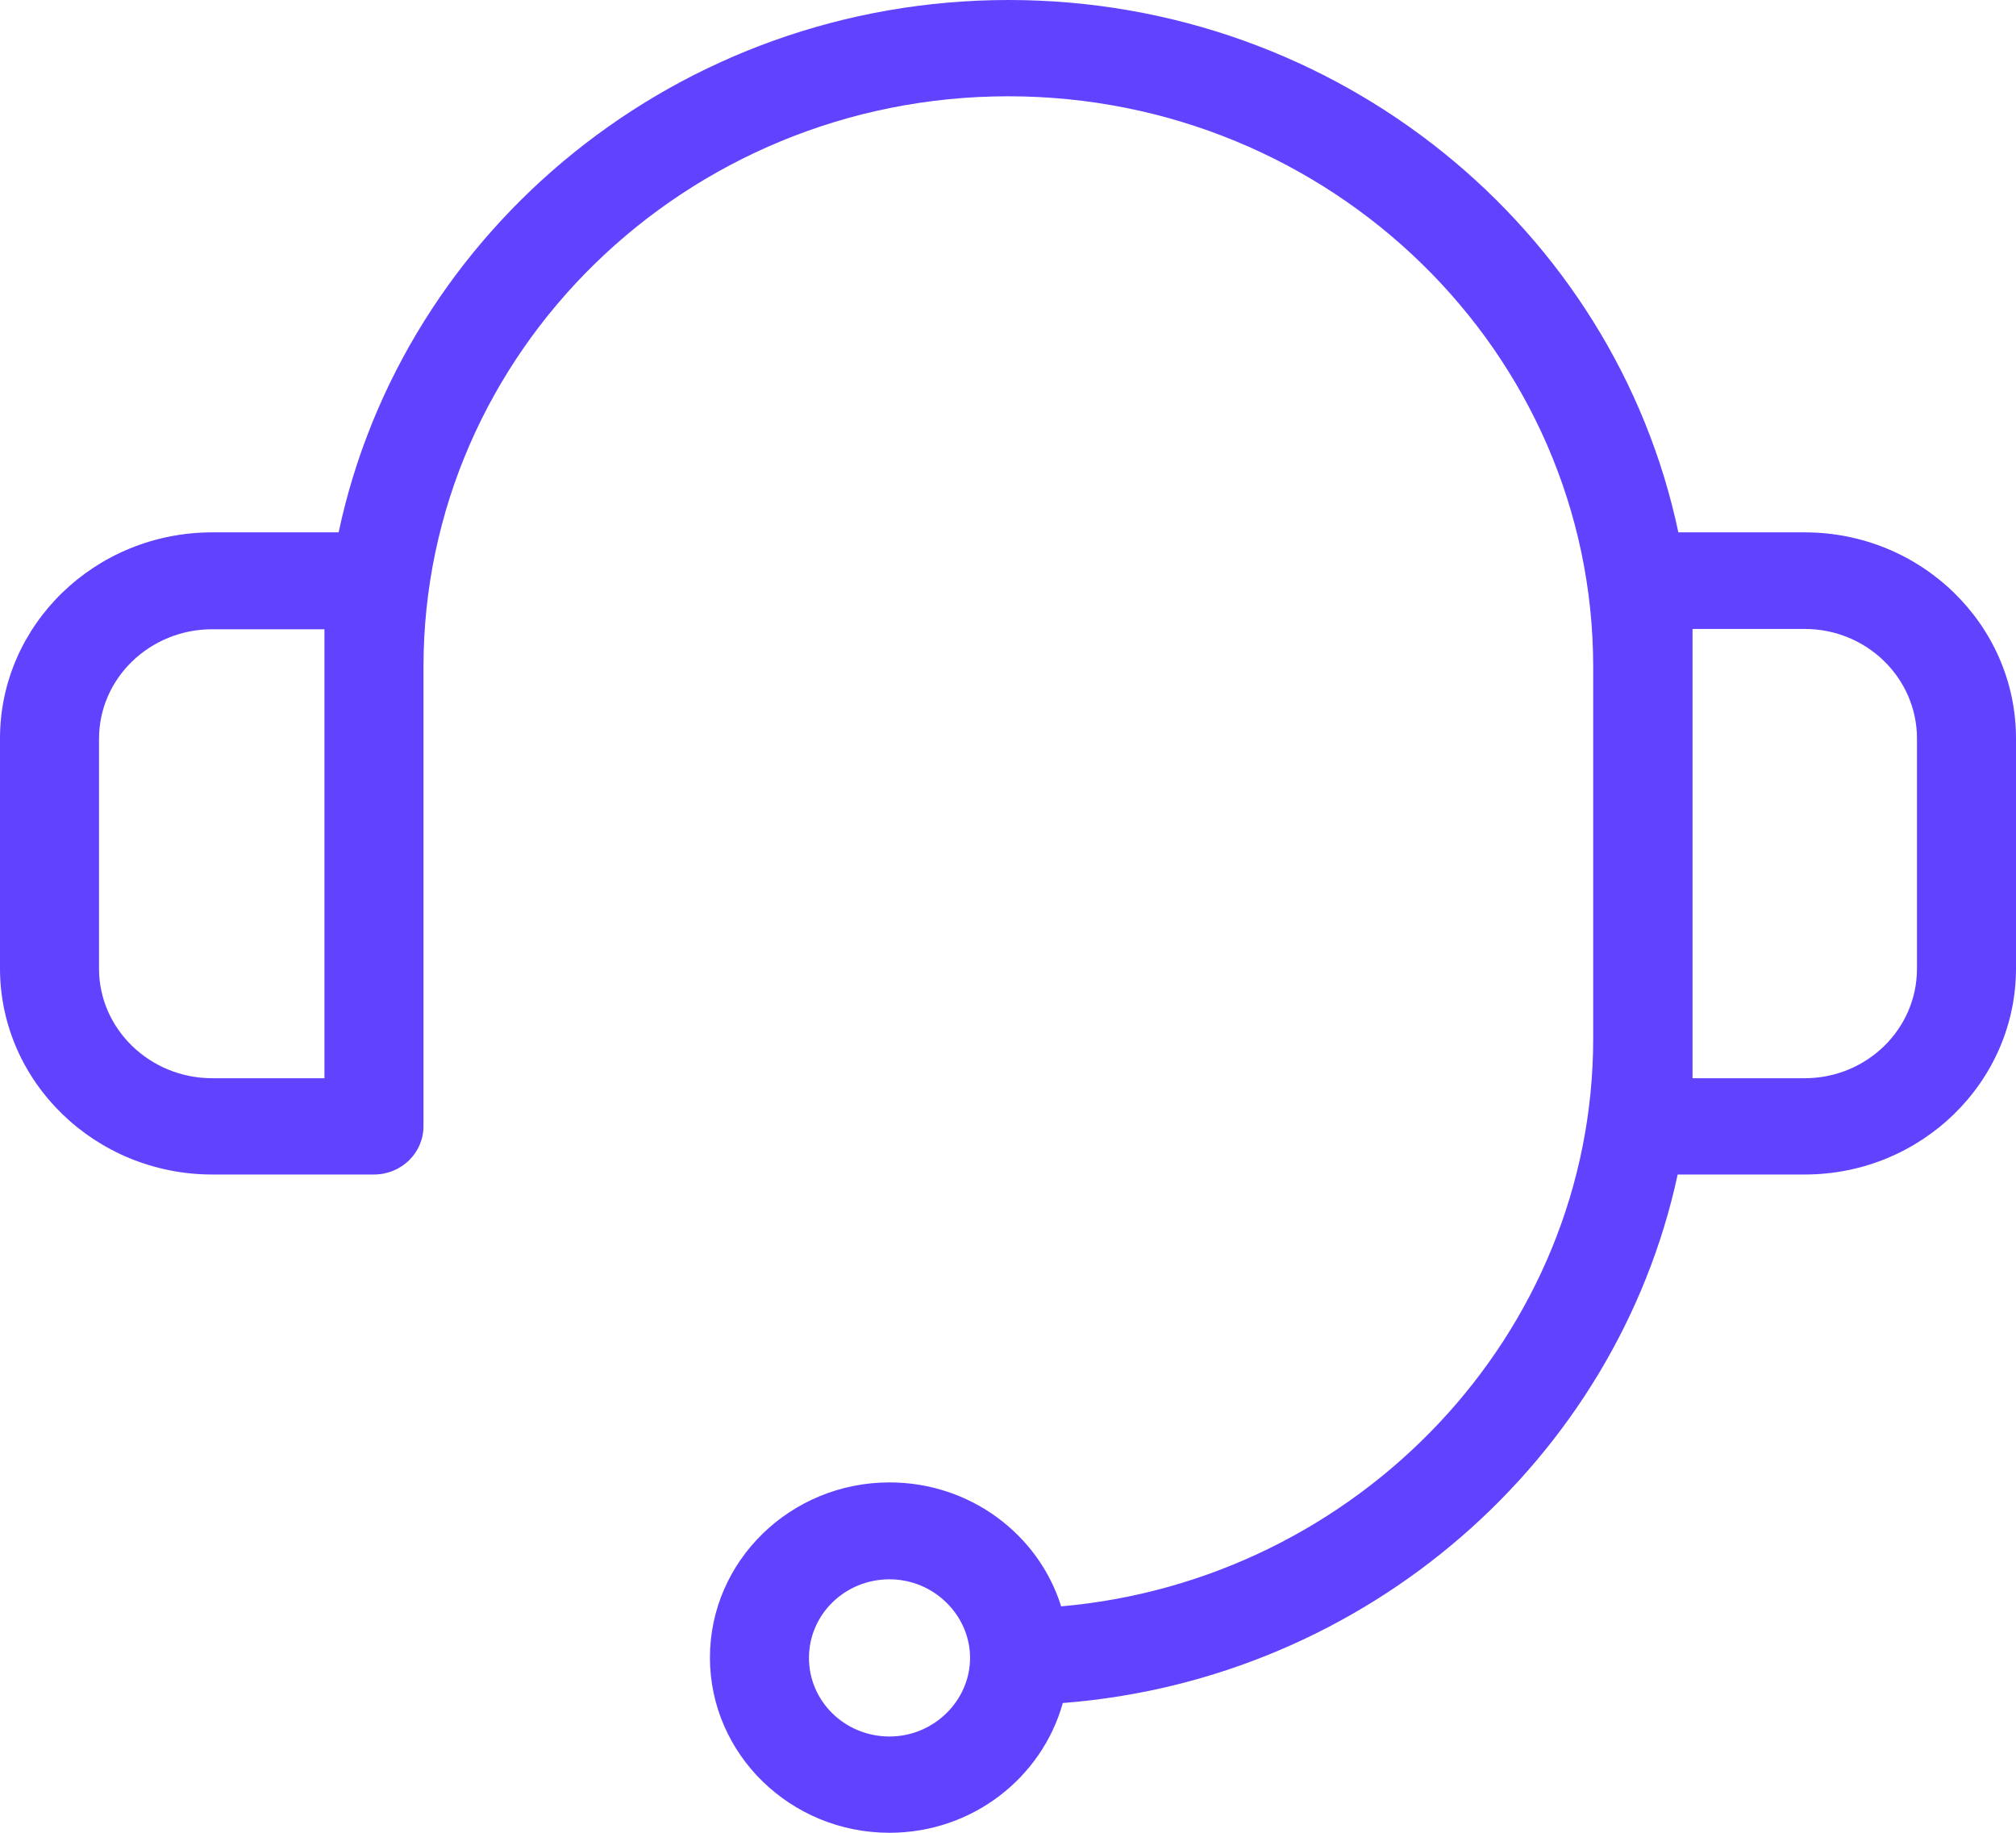
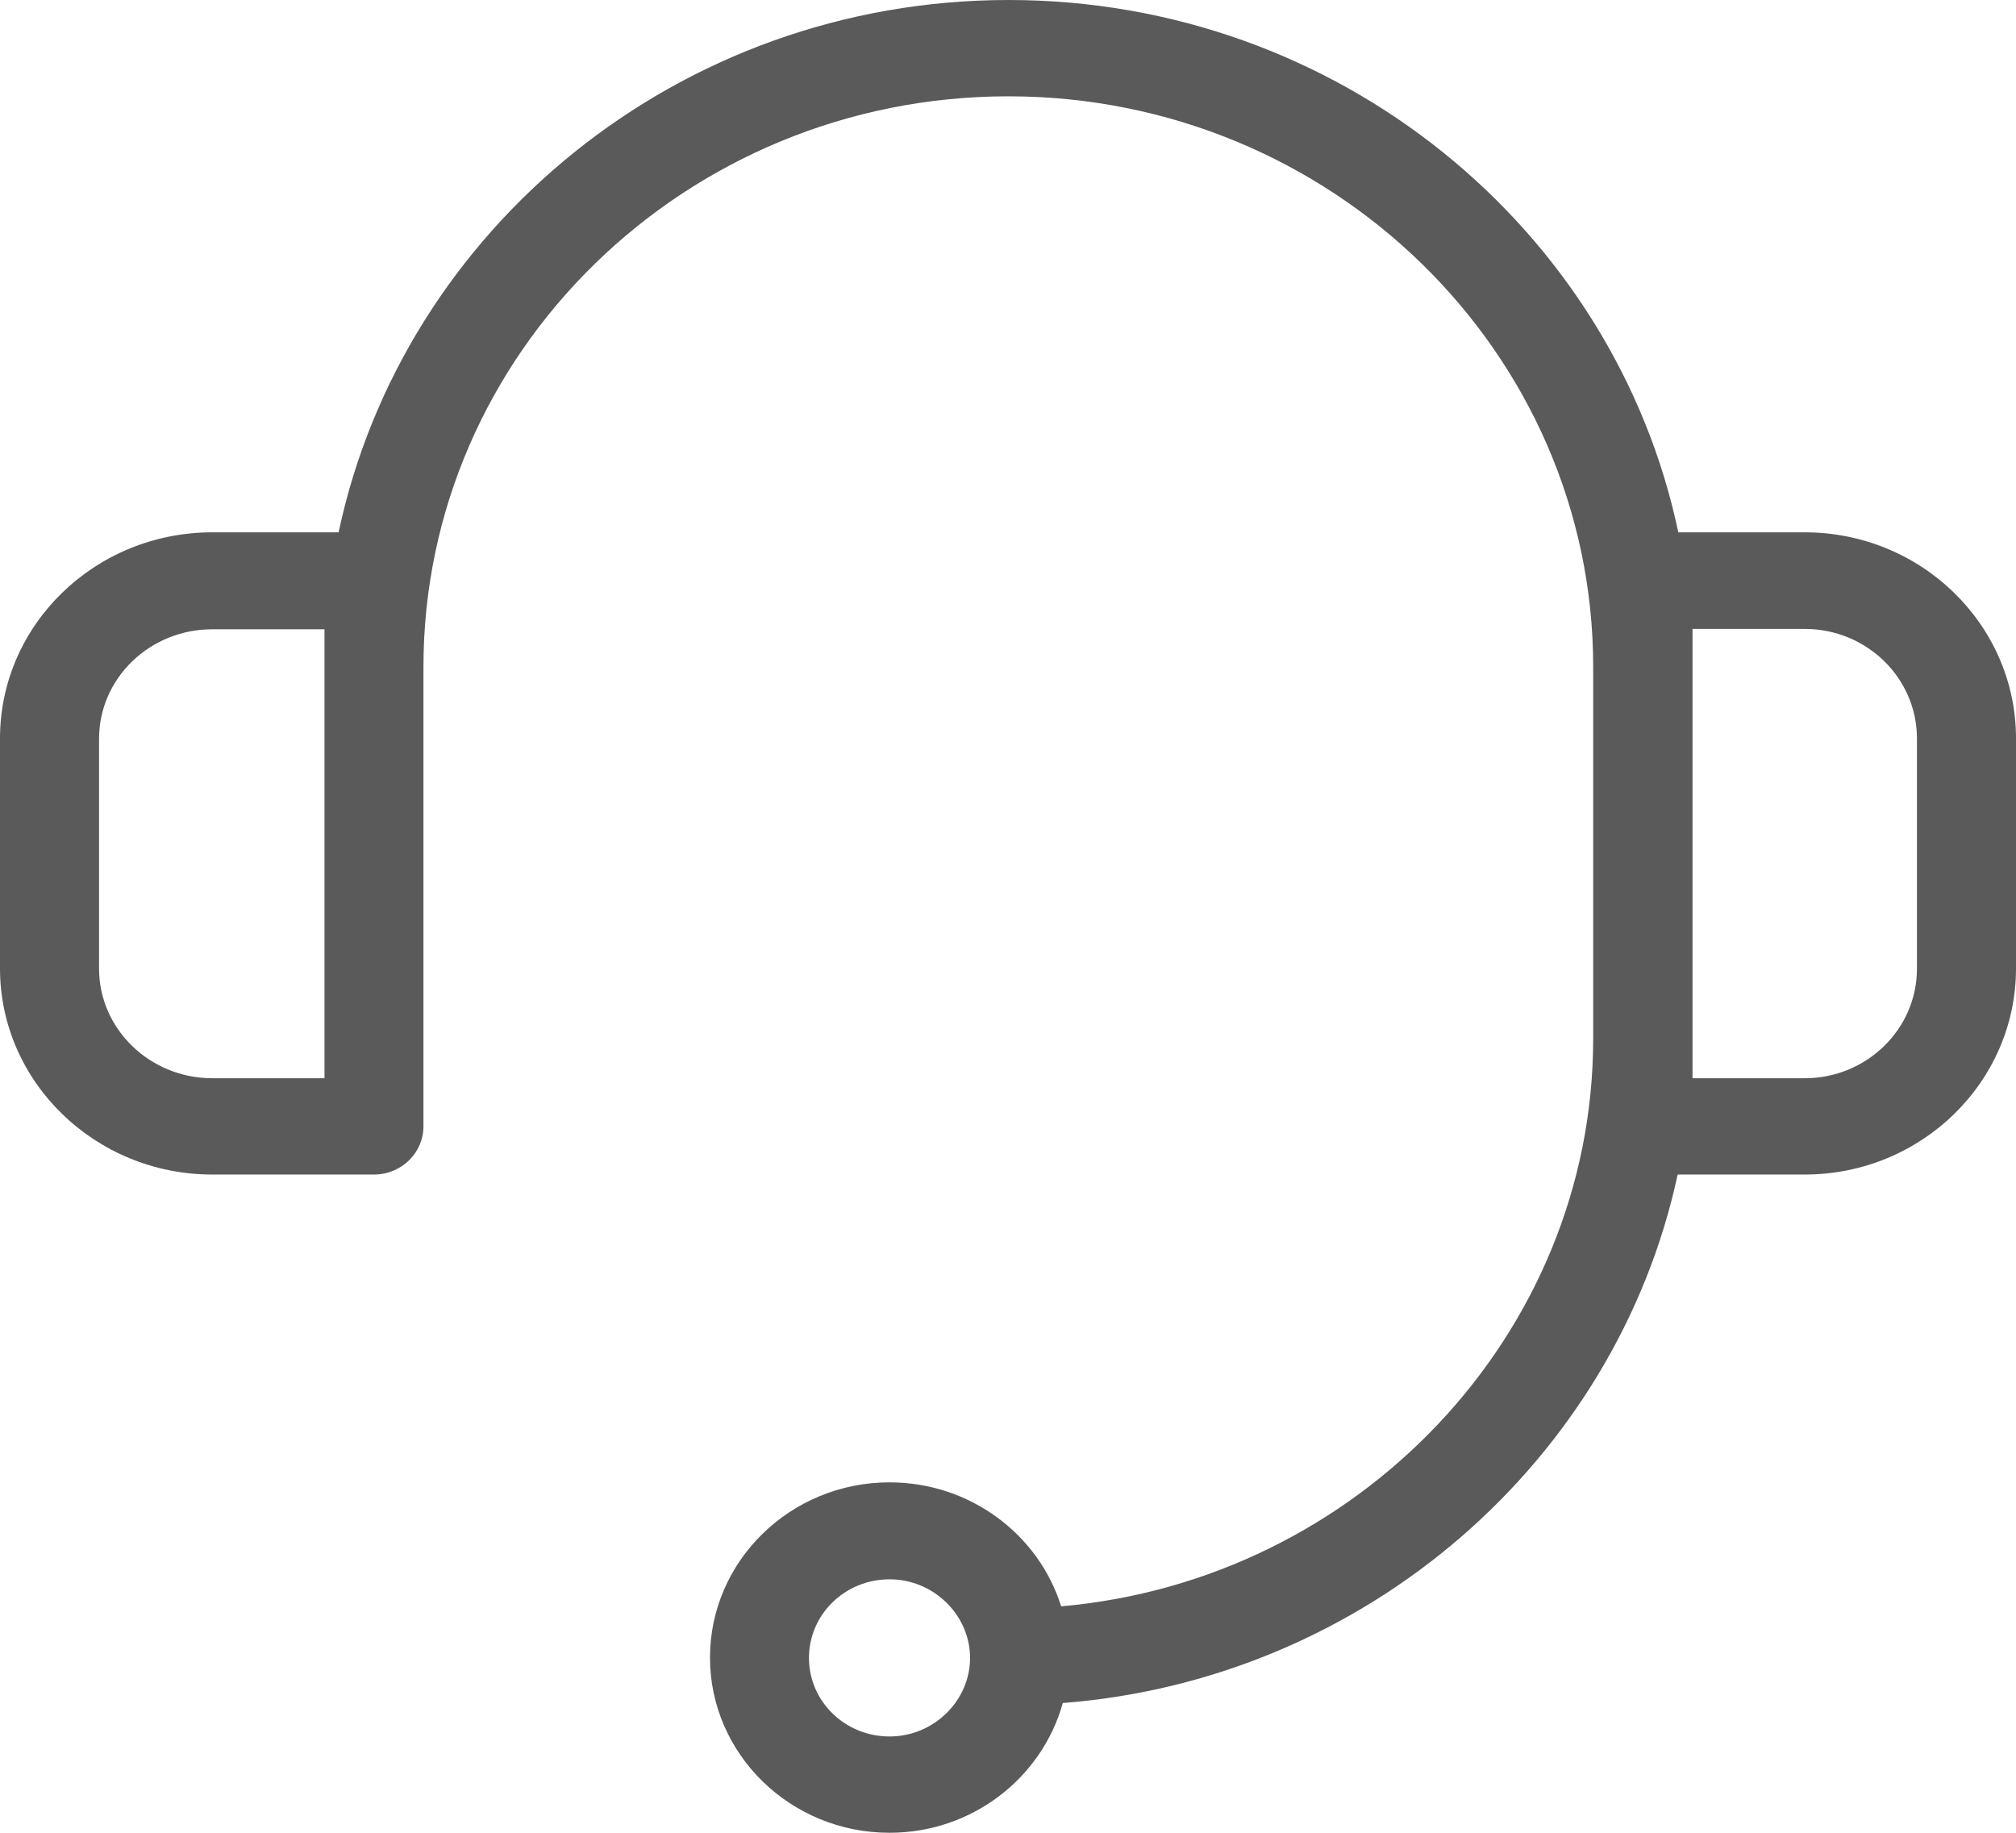
- <svg xmlns="http://www.w3.org/2000/svg" width="33" height="30" viewBox="0 0 33 30" fill="none">
-   <path d="M29.542 8.714H27.473C26.425 3.748 21.908 0 16.511 0C11.114 0 6.597 3.748 5.543 8.714H3.474C1.556 8.714 0 10.227 0 12.088V15.851C0 17.712 1.561 19.225 3.474 19.225H6.121C6.57 19.225 6.932 18.872 6.932 18.434V10.917C6.932 5.767 11.227 1.576 16.505 1.576C21.784 1.576 26.079 5.767 26.079 10.917V17C26.079 21.84 22.232 25.867 17.37 26.294C17.003 25.119 15.884 24.265 14.56 24.265C12.94 24.265 11.621 25.551 11.621 27.132C11.621 28.714 12.94 30 14.56 30C15.916 30 17.056 29.099 17.397 27.876C22.373 27.491 26.457 23.89 27.462 19.225H29.542C31.449 19.225 33 17.712 33 15.851V12.088C33 10.227 31.449 8.714 29.542 8.714ZM5.311 17.649H3.474C2.453 17.649 1.621 16.842 1.621 15.857V12.093C1.621 11.102 2.453 10.3 3.474 10.3H5.311V17.654V17.649ZM14.56 28.424C13.831 28.424 13.242 27.849 13.242 27.138C13.242 26.426 13.831 25.851 14.56 25.851C15.29 25.851 15.879 26.442 15.879 27.138C15.879 27.833 15.29 28.424 14.56 28.424ZM31.379 15.857C31.379 16.848 30.553 17.649 29.542 17.649H27.705V10.295H29.542C30.558 10.295 31.379 11.102 31.379 12.088V15.851V15.857Z" fill="#6042FF" />
+ <svg xmlns="http://www.w3.org/2000/svg" width="22" height="20" viewBox="0 0 22 20" fill="none">
+   <path d="M19.695 5.809H18.315C17.617 2.499 14.605 0 11.007 0C7.409 0 4.398 2.499 3.695 5.809H2.316C1.037 5.809 0 6.818 0 8.058V10.568C0 11.808 1.041 12.817 2.316 12.817H4.081C4.38 12.817 4.621 12.581 4.621 12.29V7.278C4.621 3.845 7.485 1.051 11.004 1.051C14.523 1.051 17.386 3.845 17.386 7.278V11.334C17.386 14.56 14.822 17.245 11.58 17.529C11.335 16.746 10.589 16.176 9.707 16.176C8.626 16.176 7.748 17.034 7.748 18.088C7.748 19.142 8.626 20 9.707 20C10.611 20 11.371 19.399 11.598 18.584C14.915 18.327 17.638 15.927 18.308 12.817H19.695C20.966 12.817 22 11.808 22 10.568V8.058C22 6.818 20.966 5.809 19.695 5.809ZM3.541 11.766H2.316C1.635 11.766 1.081 11.228 1.081 10.571V8.062C1.081 7.401 1.635 6.867 2.316 6.867H3.541V11.77V11.766ZM9.707 18.949C9.221 18.949 8.828 18.566 8.828 18.092C8.828 17.617 9.221 17.234 9.707 17.234C10.193 17.234 10.586 17.628 10.586 18.092C10.586 18.556 10.193 18.949 9.707 18.949ZM20.919 10.571C20.919 11.232 20.368 11.766 19.695 11.766H18.47V6.863H19.695C20.372 6.863 20.919 7.401 20.919 8.058V10.568V10.571Z" fill="#5A5A5A" />
</svg>
